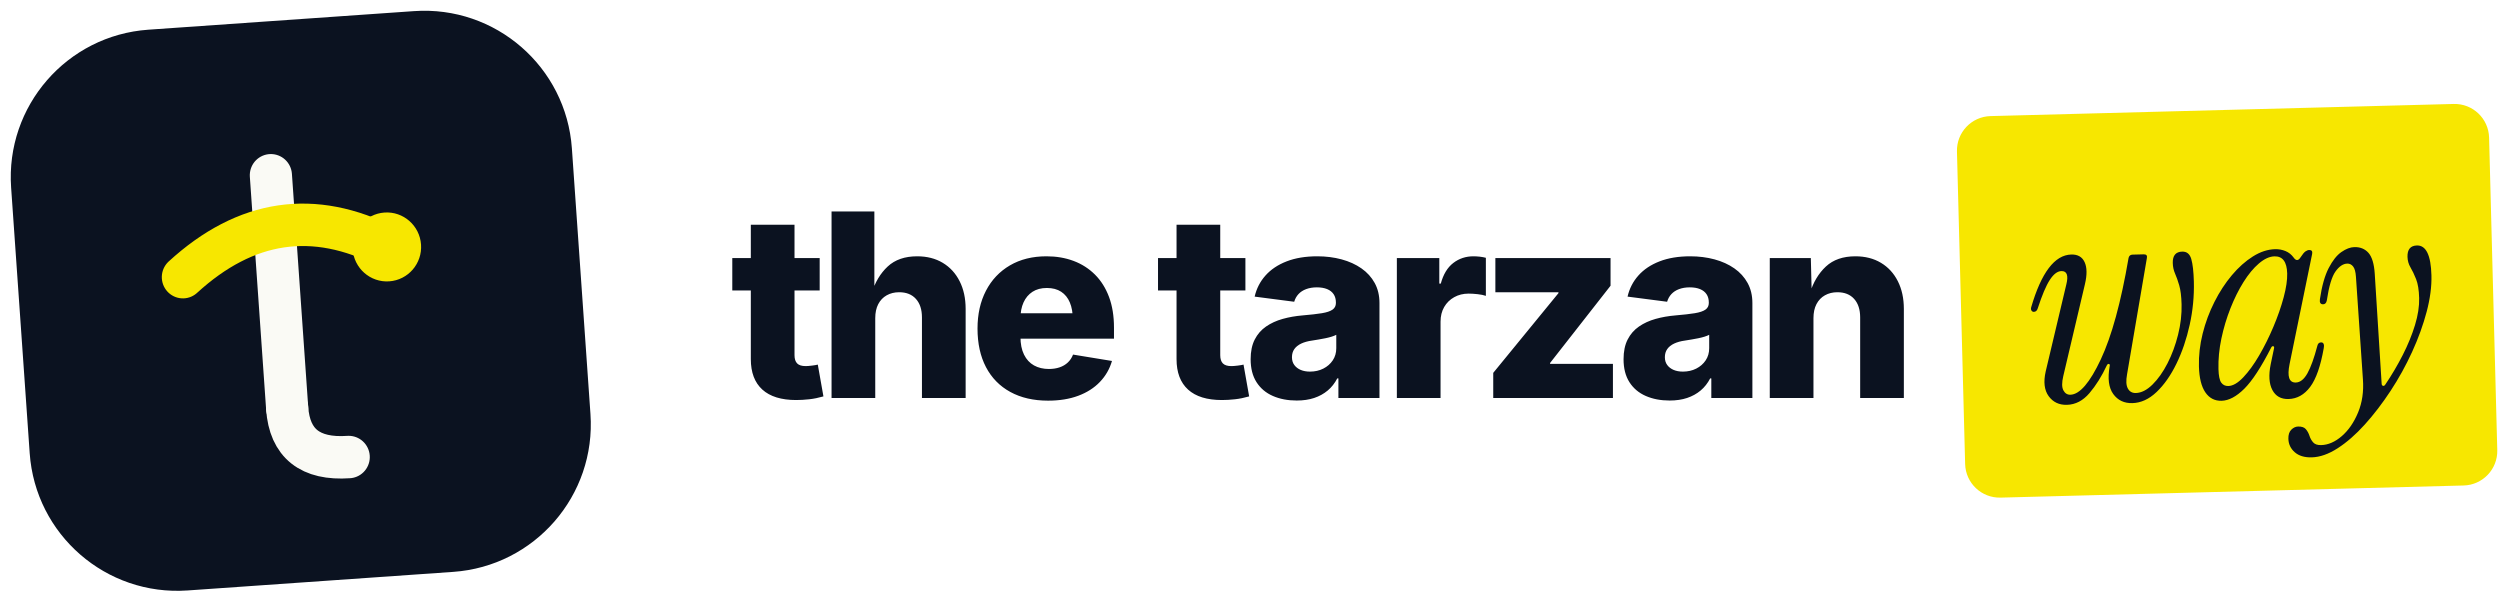
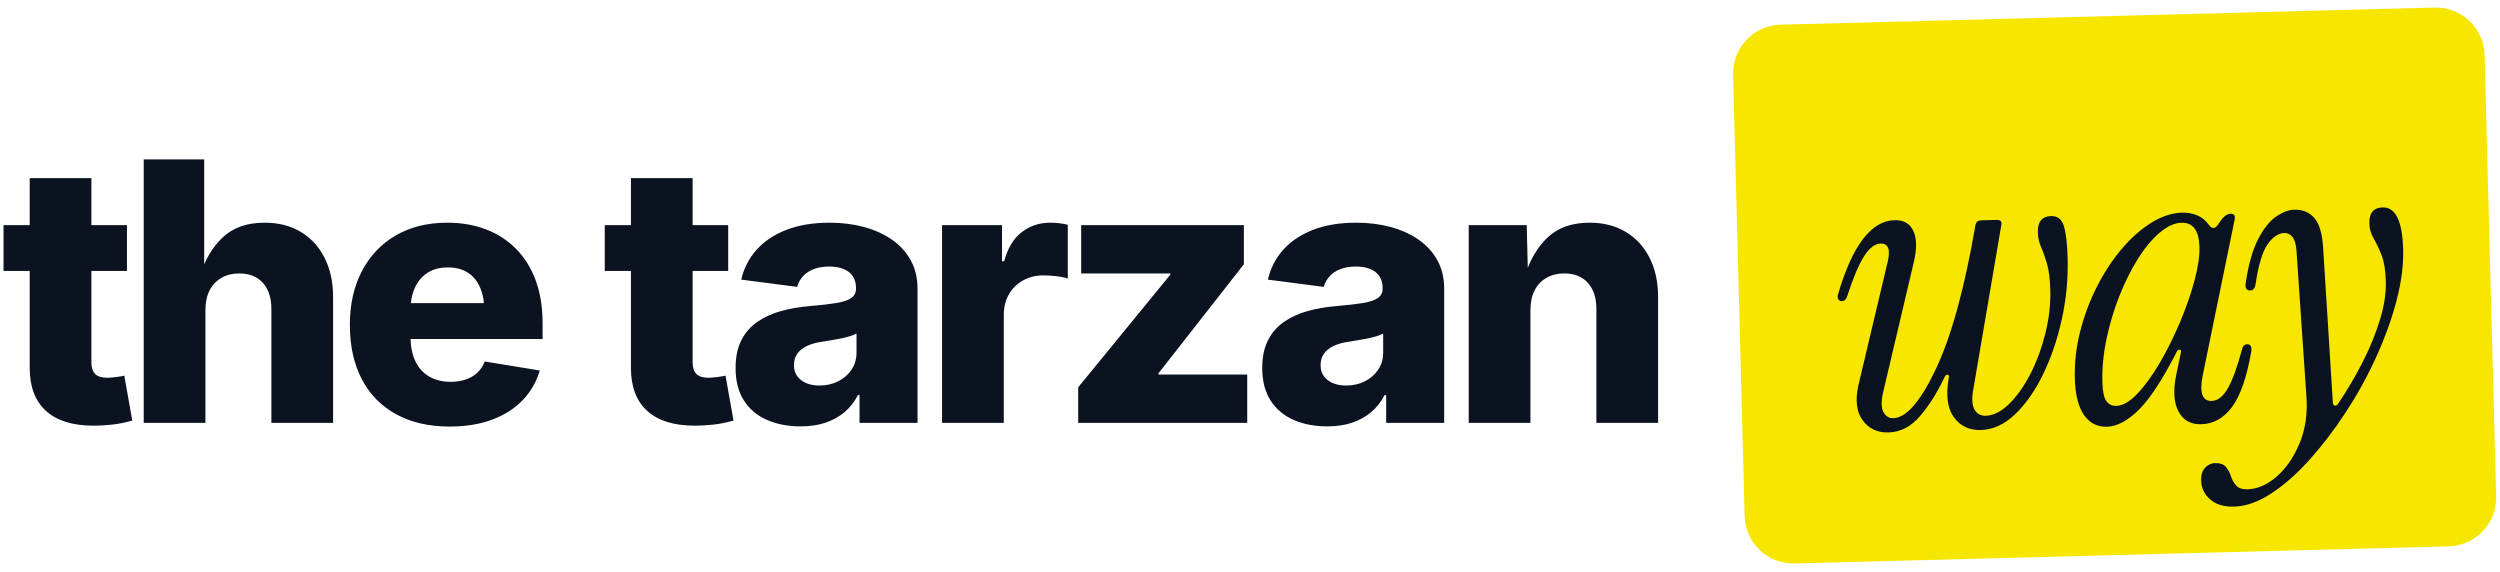
- <svg xmlns="http://www.w3.org/2000/svg" viewBox="-4 -4 507 122" width="507" height="122" fill="none" role="img" aria-label="The Tarzan Way">
-   <g transform="rotate(-4 57 57)">
-     <rect x="0" y="0" width="114" height="114" rx="30" fill="#0b1220" />
-     <g transform="translate(26 21.5) scale(1.069 1.076)" fill="none" stroke-width="8" stroke-linecap="round">
-       <path d="M25 9V53" stroke="#fafaf5" />
-       <path d="M25 53q0 10 11 10" stroke="#fafaf5" />
-       <path d="M7 27q19 -15 39 -3" stroke="#f7e700" />
-       <circle cx="46" cy="24" r="6.5" fill="#f7e700" stroke="none" />
-     </g>
-   </g>
+ <svg xmlns="http://www.w3.org/2000/svg" viewBox="144 16 359 82" width="359" height="82" fill="none" role="img" aria-label="the tarzan way">
  <path d="M162.23 48.333V54.909H144.508V48.333ZM148.266 41.579H157.127V68.036Q157.127 69.154 157.66 69.699Q158.193 70.245 159.387 70.245Q159.844 70.245 160.669 70.144Q161.494 70.042 161.85 69.941L162.992 76.39Q161.494 76.822 160.098 76.974Q158.701 77.126 157.457 77.126Q152.938 77.126 150.602 75.006Q148.266 72.886 148.266 68.824Z M173.5 60.521V76.72H164.639V38.888H173.322V55.493H172.764Q173.805 52.116 176.026 50.047Q178.248 47.978 182.006 47.978Q184.976 47.978 187.185 49.298Q189.394 50.618 190.613 53.031Q191.832 55.443 191.832 58.642V76.72H182.971V60.368Q182.971 57.982 181.752 56.623Q180.533 55.265 178.349 55.265Q176.928 55.265 175.823 55.887Q174.719 56.509 174.109 57.677Q173.5 58.845 173.5 60.521Z M208.56 77.253Q204.117 77.253 200.892 75.489Q197.668 73.724 195.954 70.449Q194.24 67.173 194.24 62.628Q194.24 58.261 195.954 54.96Q197.668 51.659 200.816 49.819Q203.965 47.978 208.23 47.978Q211.226 47.978 213.727 48.917Q216.228 49.857 218.069 51.698Q219.91 53.538 220.913 56.23Q221.916 58.921 221.916 62.45V64.685H197.388V59.531H217.701L213.562 60.749Q213.562 58.769 212.966 57.347Q212.369 55.925 211.201 55.163Q210.033 54.402 208.306 54.402Q206.58 54.402 205.386 55.176Q204.193 55.95 203.571 57.334Q202.949 58.718 202.949 60.572V64.279Q202.949 66.462 203.673 67.922Q204.396 69.382 205.691 70.106Q206.986 70.829 208.713 70.829Q209.906 70.829 210.883 70.499Q211.861 70.169 212.559 69.509Q213.257 68.849 213.613 67.909L221.509 69.204Q220.799 71.642 219.059 73.457Q217.32 75.273 214.667 76.263Q212.013 77.253 208.56 77.253Z M248.568 48.333V54.909H230.845V48.333ZM234.603 41.579H243.464V68.036Q243.464 69.154 243.997 69.699Q244.531 70.245 245.724 70.245Q246.181 70.245 247.006 70.144Q247.831 70.042 248.187 69.941L249.329 76.39Q247.831 76.822 246.435 76.974Q245.038 77.126 243.794 77.126Q239.275 77.126 236.939 75.006Q234.603 72.886 234.603 68.824Z M258.974 77.228Q256.257 77.228 254.137 76.301Q252.017 75.374 250.823 73.508Q249.63 71.642 249.63 68.849Q249.63 66.488 250.455 64.863Q251.28 63.238 252.753 62.222Q254.226 61.206 256.13 60.673Q258.034 60.14 260.193 59.962Q262.605 59.759 264.077 59.518Q265.55 59.277 266.236 58.794Q266.921 58.312 266.921 57.449V57.347Q266.921 56.357 266.464 55.671Q266.007 54.986 265.144 54.63Q264.28 54.275 263.062 54.275Q261.843 54.275 260.891 54.63Q259.939 54.986 259.329 55.646Q258.72 56.306 258.466 57.195L250.443 56.154Q251.001 53.716 252.639 51.875Q254.277 50.034 256.93 49.006Q259.583 47.978 263.138 47.978Q265.779 47.978 268.076 48.6Q270.374 49.222 272.101 50.428Q273.827 51.634 274.792 53.399Q275.757 55.163 275.757 57.449V76.72H267.429V72.734H267.2Q266.439 74.206 265.258 75.197Q264.077 76.187 262.516 76.707Q260.954 77.228 258.974 77.228ZM261.665 71.363Q263.163 71.363 264.369 70.753Q265.575 70.144 266.286 69.077Q266.997 68.011 266.997 66.615V63.898Q266.616 64.101 266.045 64.279Q265.474 64.456 264.788 64.596Q264.103 64.736 263.417 64.85Q262.732 64.964 262.097 65.066Q260.802 65.243 259.888 65.675Q258.974 66.107 258.491 66.792Q258.009 67.478 258.009 68.443Q258.009 69.382 258.491 70.03Q258.974 70.677 259.786 71.02Q260.599 71.363 261.665 71.363Z M279.282 76.72V48.333H287.89V53.513H288.194Q288.956 50.695 290.721 49.336Q292.485 47.978 294.821 47.978Q295.431 47.978 296.104 48.054Q296.776 48.13 297.335 48.282V56.001Q296.7 55.773 295.672 55.658Q294.644 55.544 293.831 55.544Q292.206 55.544 290.911 56.268Q289.616 56.991 288.88 58.261Q288.144 59.531 288.144 61.232V76.72Z M298.829 76.72V71.616L312.058 55.443V55.265H299.261V48.333H322.62V53.945L310.356 69.611V69.788H323.102V76.72Z M334.6 77.228Q331.884 77.228 329.763 76.301Q327.643 75.374 326.45 73.508Q325.257 71.642 325.257 68.849Q325.257 66.488 326.082 64.863Q326.907 63.238 328.38 62.222Q329.852 61.206 331.757 60.673Q333.661 60.14 335.819 59.962Q338.231 59.759 339.704 59.518Q341.176 59.277 341.862 58.794Q342.548 58.312 342.548 57.449V57.347Q342.548 56.357 342.091 55.671Q341.634 54.986 340.77 54.63Q339.907 54.275 338.688 54.275Q337.469 54.275 336.517 54.63Q335.565 54.986 334.956 55.646Q334.346 56.306 334.092 57.195L326.069 56.154Q326.628 53.716 328.265 51.875Q329.903 50.034 332.556 49.006Q335.21 47.978 338.764 47.978Q341.405 47.978 343.703 48.6Q346.001 49.222 347.727 50.428Q349.454 51.634 350.419 53.399Q351.384 55.163 351.384 57.449V76.72H343.055V72.734H342.827Q342.065 74.206 340.884 75.197Q339.704 76.187 338.142 76.707Q336.581 77.228 334.6 77.228ZM337.292 71.363Q338.79 71.363 339.996 70.753Q341.202 70.144 341.913 69.077Q342.624 68.011 342.624 66.615V63.898Q342.243 64.101 341.672 64.279Q341.1 64.456 340.415 64.596Q339.729 64.736 339.044 64.85Q338.358 64.964 337.723 65.066Q336.428 65.243 335.514 65.675Q334.6 66.107 334.118 66.792Q333.635 67.478 333.635 68.443Q333.635 69.382 334.118 70.03Q334.6 70.677 335.413 71.02Q336.225 71.363 337.292 71.363Z M363.77 60.521V76.72H354.909V48.333H363.237L363.415 55.493H363.034Q364.075 52.116 366.296 50.047Q368.518 47.978 372.276 47.978Q375.247 47.978 377.456 49.298Q379.665 50.618 380.883 53.031Q382.102 55.443 382.102 58.642V76.72H373.241V60.368Q373.241 57.982 372.022 56.623Q370.803 55.265 368.62 55.265Q367.198 55.265 366.093 55.887Q364.989 56.509 364.379 57.677Q363.77 58.845 363.77 60.521Z" fill="#0b1220" />
  <g transform="rotate(-1.5 447.659 57)">
    <rect x="393.682" y="18.3" width="107.954" height="77.4" rx="7" fill="#f7e700" />
    <path d="M414.628 77.242Q412.25 77.242 410.974 75.386Q409.698 73.53 410.51 70.34L415.15 52.824Q415.904 50.098 414.222 50.098Q413.004 50.098 411.815 51.838Q410.626 53.578 409.234 57.522Q409.002 58.218 408.422 58.218Q408.132 58.218 407.958 57.957Q407.784 57.696 407.9 57.29Q411.264 46.792 416.31 46.792Q418.282 46.792 418.978 48.416Q419.674 50.04 418.92 52.882L414.048 71.384Q413.526 73.356 413.99 74.284Q414.454 75.212 415.382 75.212Q418.224 75.212 421.733 68.223Q425.242 61.234 427.91 47.778Q428.084 47.14 428.722 47.14H430.984Q431.796 47.14 431.622 47.894L426.982 71.384Q426.576 73.298 427.069 74.255Q427.562 75.212 428.664 75.212Q430.346 75.212 432.086 73.588Q433.826 71.964 435.247 69.354Q436.668 66.744 437.538 63.612Q438.408 60.48 438.408 57.464Q438.408 55.028 438.031 53.607Q437.654 52.186 437.248 51.2Q436.842 50.214 436.842 49.054Q436.842 46.792 438.814 46.792Q440.206 46.792 440.612 48.329Q441.018 49.866 441.018 52.94Q441.018 57.348 439.945 61.669Q438.872 65.99 437.045 69.499Q435.218 73.008 432.869 75.125Q430.52 77.242 427.91 77.242Q425.416 77.242 424.082 75.299Q422.748 73.356 423.502 69.644Q423.618 69.238 423.357 69.18Q423.096 69.122 422.922 69.47Q421.298 72.718 419.268 74.98Q417.238 77.242 414.628 77.242Z M446.006 77.242Q443.918 77.242 442.758 75.444Q441.598 73.646 441.598 70.166Q441.598 66.86 442.526 63.525Q443.454 60.19 445.078 57.174Q446.702 54.158 448.761 51.838Q450.82 49.518 453.111 48.155Q455.402 46.792 457.664 46.792Q458.766 46.792 459.752 47.227Q460.738 47.662 461.376 48.59Q461.724 49.112 462.072 49.112Q462.42 49.112 462.768 48.59Q463.406 47.662 463.812 47.401Q464.218 47.14 464.566 47.14Q465.32 47.14 465.146 47.952L459.984 70.166Q459.114 73.936 461.144 73.936Q462.478 73.936 463.551 72.138Q464.624 70.34 465.726 66.57Q465.9 65.932 466.48 65.932Q466.886 65.932 467.002 66.28Q467.118 66.628 467.002 67.092Q465.9 72.544 464.044 74.893Q462.188 77.242 459.578 77.242Q457.316 77.242 456.359 75.328Q455.402 73.414 456.156 70.108L456.91 66.918Q457.026 66.512 456.765 66.454Q456.504 66.396 456.33 66.744Q453.14 72.602 450.675 74.922Q448.21 77.242 446.006 77.242ZM447.456 74.284Q448.848 74.284 450.53 72.602Q452.212 70.92 453.865 68.252Q455.518 65.584 456.91 62.51Q458.302 59.436 459.143 56.594Q459.984 53.752 459.984 51.78Q459.984 48.242 457.49 48.242Q455.982 48.242 454.3 49.605Q452.618 50.968 451.081 53.288Q449.544 55.608 448.297 58.537Q447.05 61.466 446.296 64.627Q445.542 67.788 445.542 70.804Q445.542 72.834 446.035 73.559Q446.528 74.284 447.456 74.284Z M463.986 89.19Q461.782 89.19 460.564 88.059Q459.346 86.928 459.346 85.304Q459.346 84.086 459.984 83.477Q460.622 82.868 461.376 82.868Q462.478 82.868 462.942 83.448Q463.406 84.028 463.638 84.811Q463.87 85.594 464.363 86.174Q464.856 86.754 465.958 86.754Q468.104 86.754 470.192 85.043Q472.28 83.332 473.614 80.345Q474.948 77.358 474.774 73.646L473.904 52.824Q473.846 51.316 473.382 50.707Q472.918 50.098 472.222 50.098Q470.946 50.098 469.786 51.635Q468.626 53.172 467.872 57.464Q467.698 58.218 467.118 58.218Q466.306 58.218 466.48 57.174Q467.176 53.172 468.423 50.91Q469.67 48.648 471.091 47.72Q472.512 46.792 473.73 46.792Q475.528 46.792 476.572 48.039Q477.616 49.286 477.732 52.302L478.544 74.574Q478.544 74.98 478.805 75.067Q479.066 75.154 479.298 74.806Q481.328 71.964 482.981 68.919Q484.634 65.874 485.62 62.916Q486.606 59.958 486.606 57.464Q486.606 55.028 486.084 53.607Q485.562 52.186 485.011 51.2Q484.46 50.214 484.46 49.054Q484.46 46.792 486.432 46.792Q489.216 46.792 489.216 52.94Q489.216 56.304 488.056 60.277Q486.896 64.25 484.895 68.339Q482.894 72.428 480.313 76.14Q477.732 79.852 474.919 82.81Q472.106 85.768 469.293 87.479Q466.48 89.19 463.986 89.19Z" fill="#0b1220" />
  </g>
</svg>
